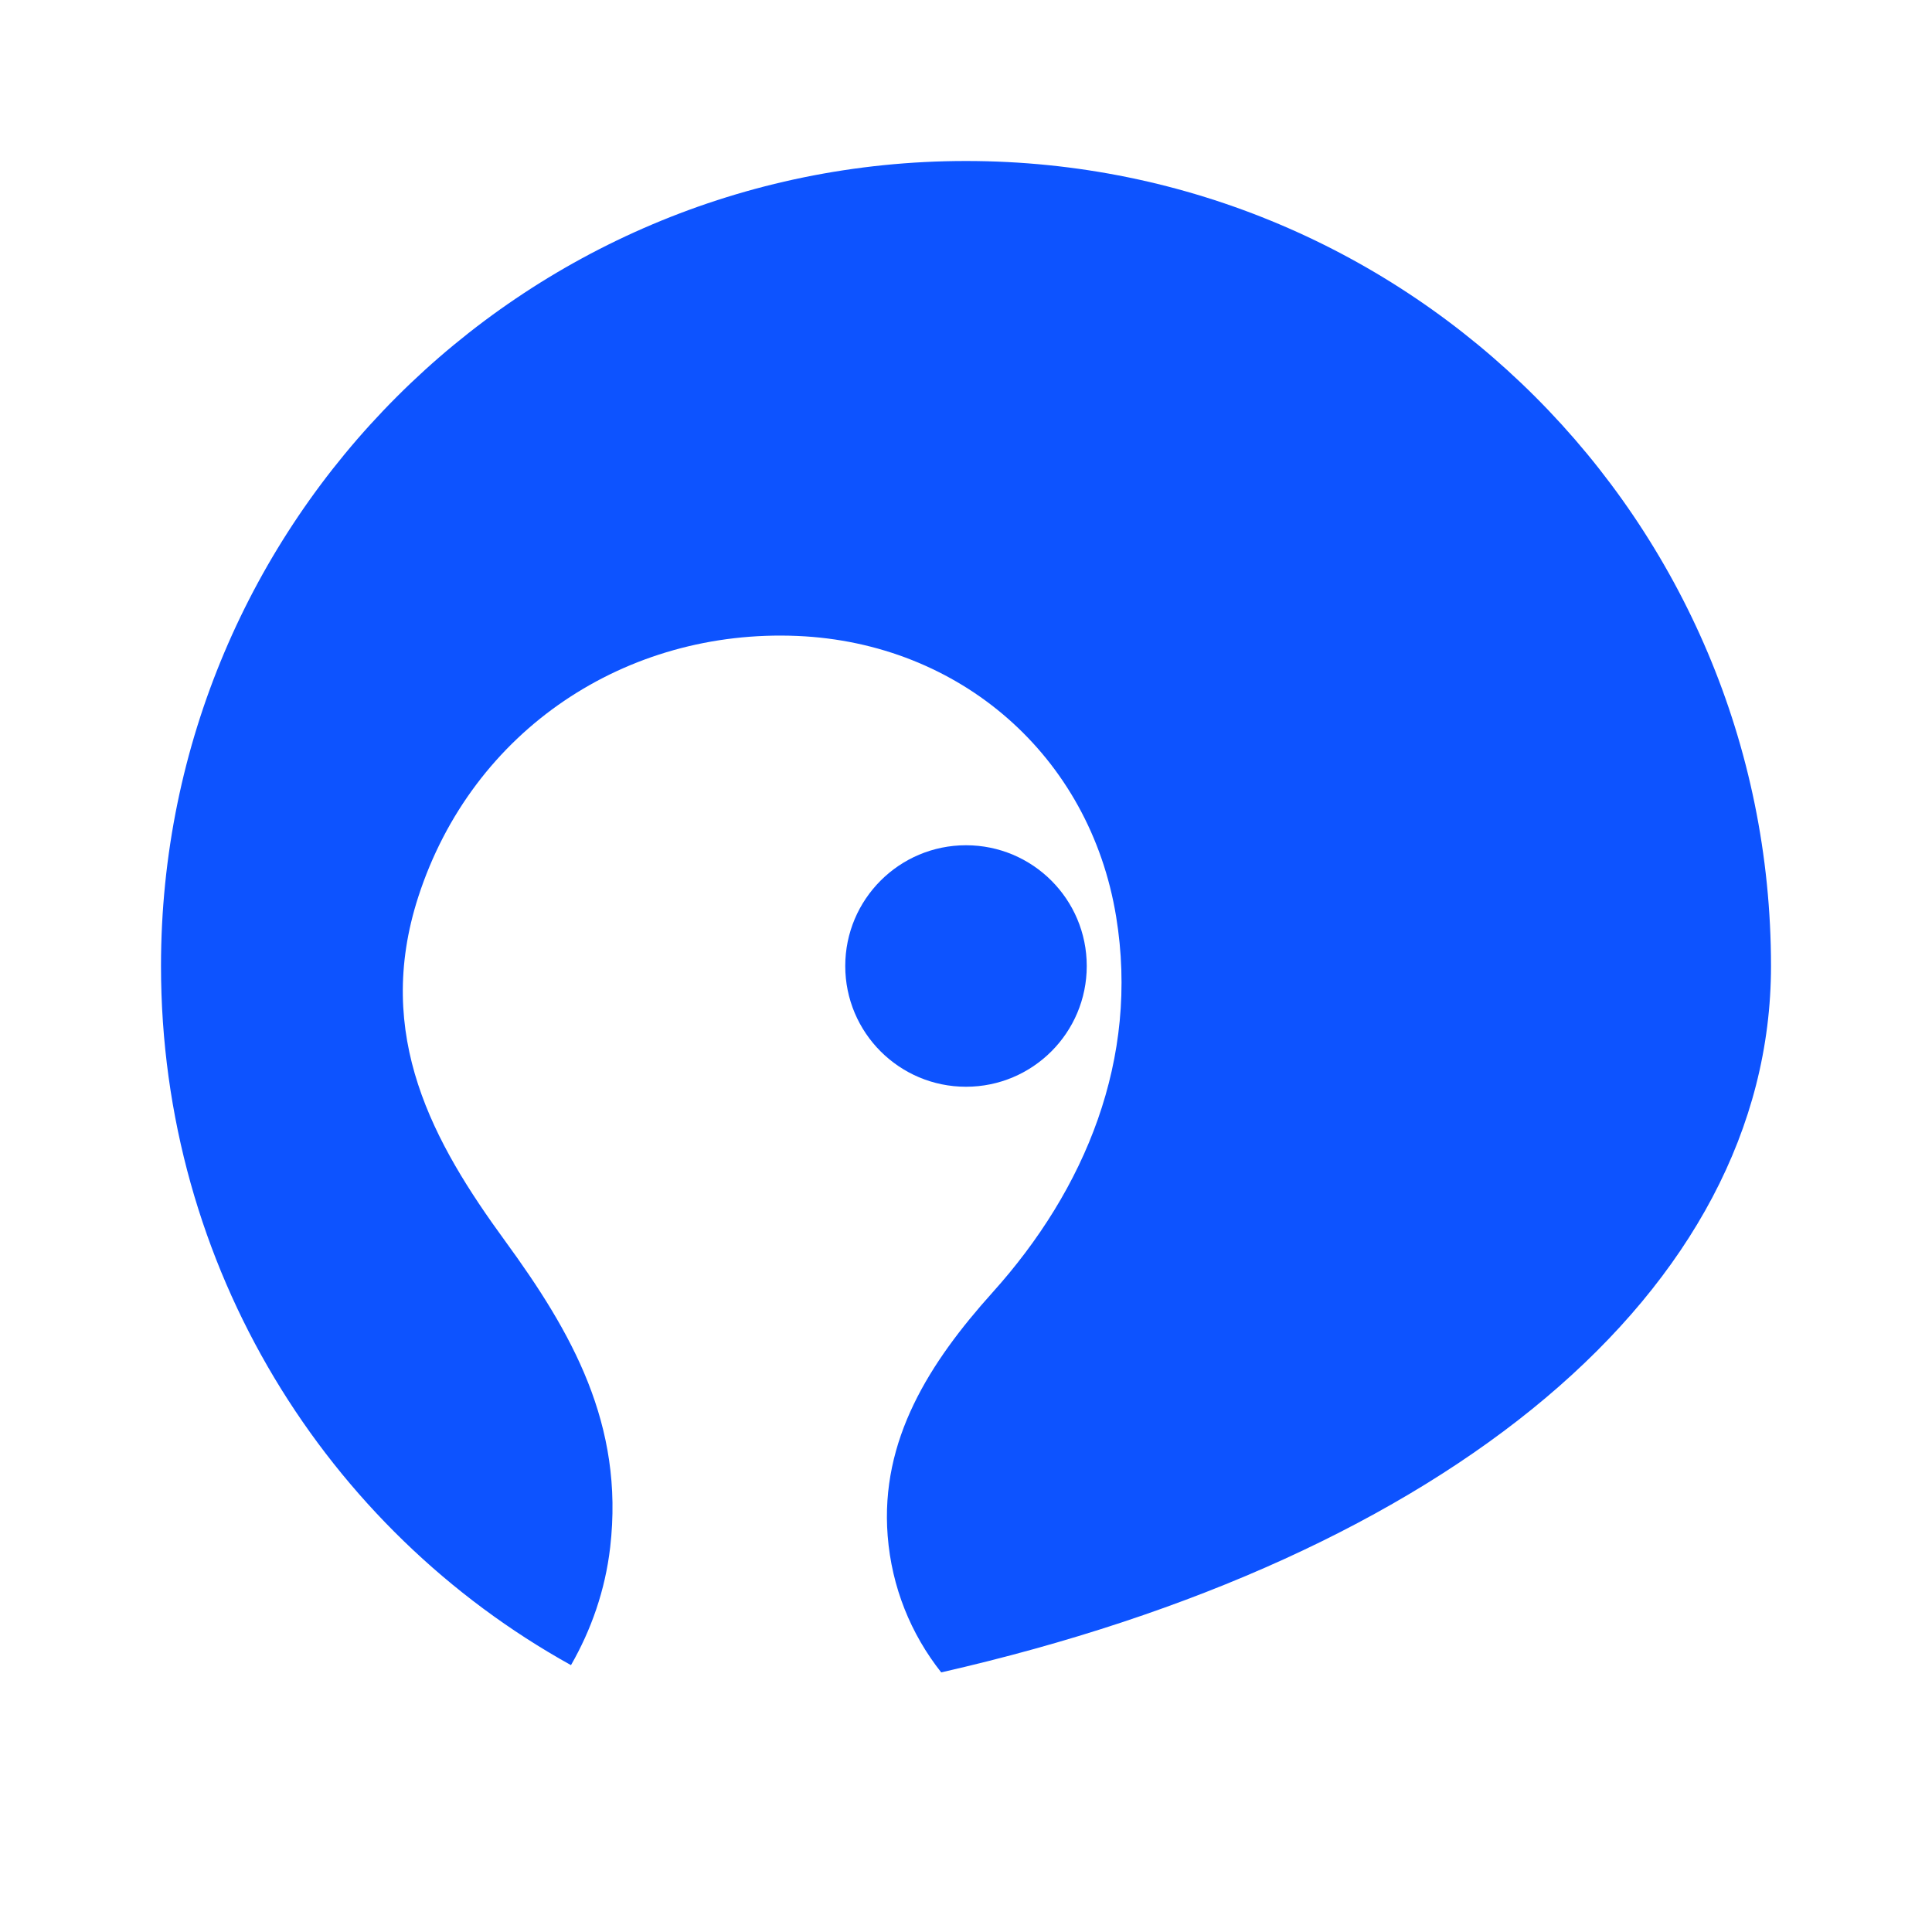
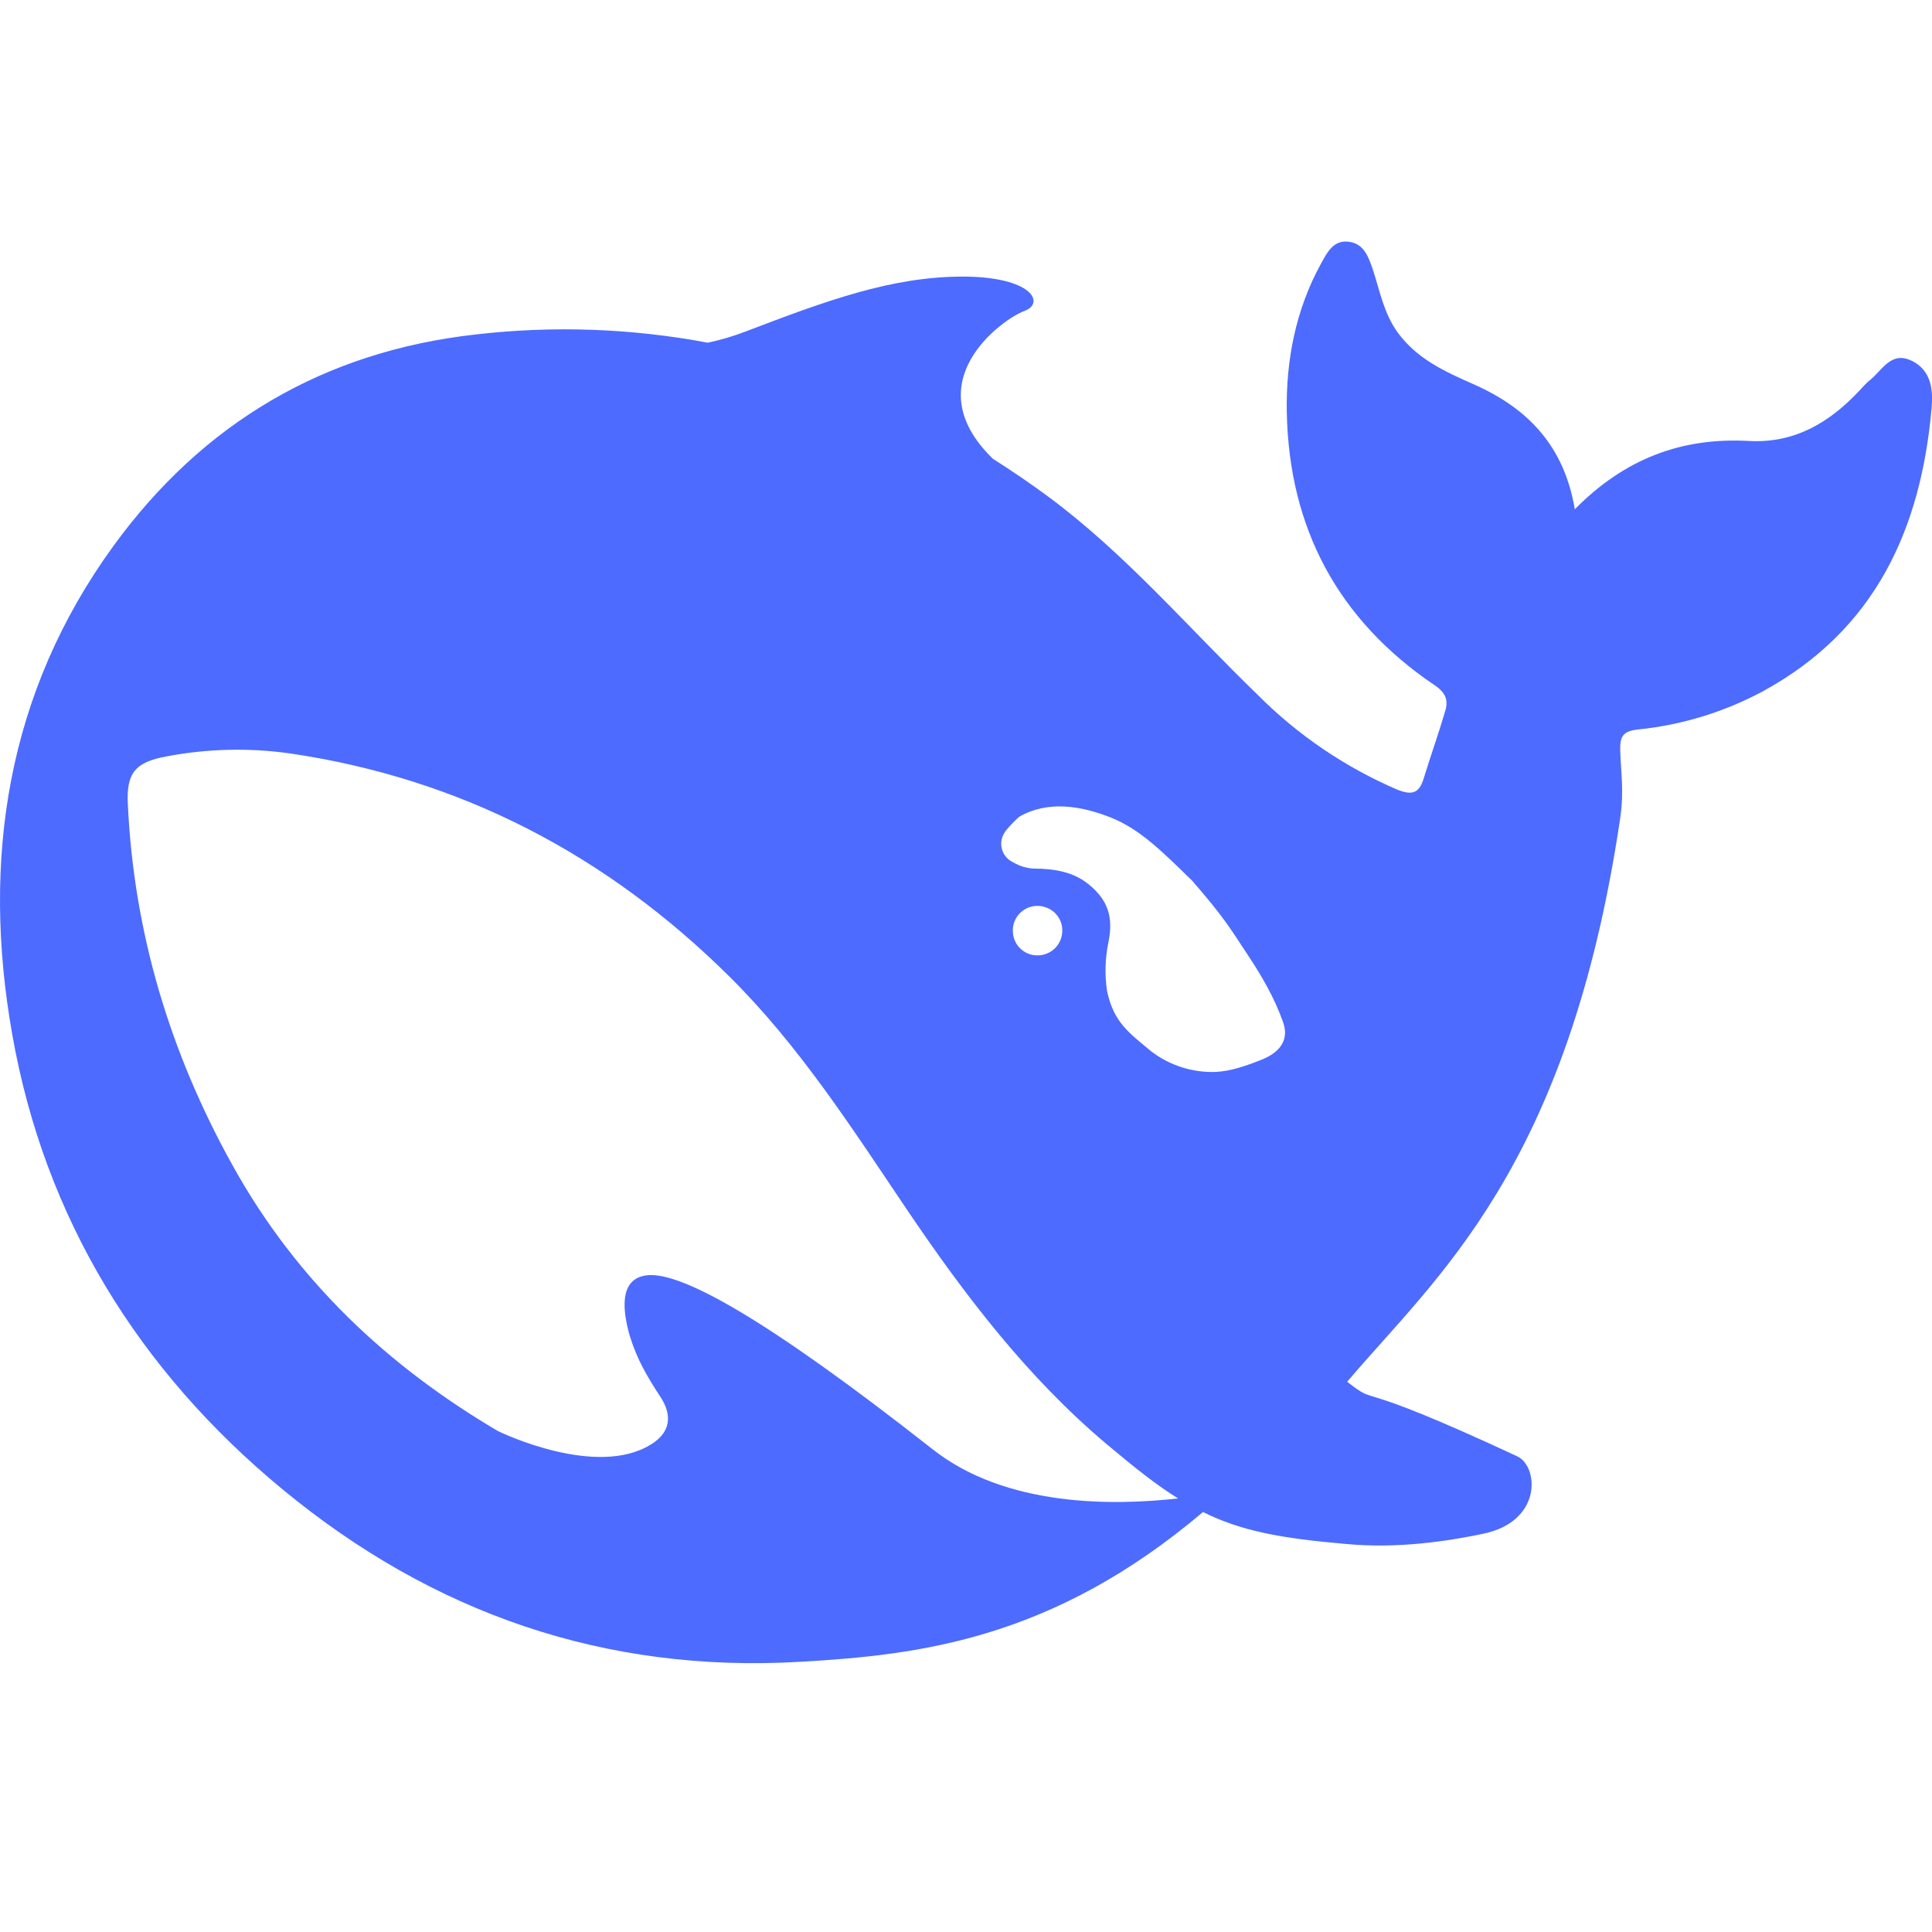
- <svg xmlns="http://www.w3.org/2000/svg" viewBox="0 0 24 24" width="24" height="24" fill="none">
-   <path d="M12 2C6.477 2 2 6.477 2 12c0 3.743 2.053 6.999 5.093 8.685.25-.436.425-.928.487-1.465.176-1.527-.478-2.67-1.306-3.805-.885-1.213-1.638-2.548-1.077-4.277.674-2.076 2.585-3.328 4.708-3.238 2.02.086 3.633 1.488 3.96 3.486.29 1.77-.384 3.39-1.536 4.67-.78.868-1.396 1.83-1.302 3.023.05.637.287 1.218.665 1.696C17.973 19.344 22 16.037 22 12c0-5.523-4.477-10-10-10z" fill="#0D53FF" />
-   <path d="M13.5 12a1.5 1.5 0 1 1-3 0 1.5 1.5 0 0 1 3 0z" fill="#0D53FF" />
+ <svg xmlns="http://www.w3.org/2000/svg" style="flex:none;line-height:1" viewBox="0 0 24 24">
+   <path fill="#4D6BFE" d="M23.748 4.482c-.254-.124-.364.113-.512.234-.051.039-.094.09-.137.136-.372.397-.806.657-1.373.626-.829-.046-1.537.214-2.163.848-.133-.782-.575-1.248-1.247-1.548-.352-.156-.708-.311-.955-.65-.172-.241-.219-.51-.305-.774-.055-.16-.11-.323-.293-.35-.2-.031-.278.136-.356.276-.313.572-.434 1.202-.422 1.84.027 1.436.633 2.58 1.838 3.393.137.093.172.187.129.323-.082.28-.18.552-.266.833-.055.179-.137.217-.329.14a5.526 5.526 0 0 1-1.736-1.18c-.857-.828-1.631-1.742-2.597-2.458a11.365 11.365 0 0 0-.689-.471c-.985-.957.13-1.743.388-1.836.27-.098.093-.432-.779-.428-.872.004-1.67.295-2.687.684a3.055 3.055 0 0 1-.465.137 9.597 9.597 0 0 0-2.883-.102c-1.885.21-3.39 1.102-4.497 2.623C.082 8.606-.231 10.684.152 12.85c.403 2.284 1.569 4.175 3.36 5.653 1.858 1.533 3.997 2.284 6.438 2.14 1.482-.085 3.133-.284 4.994-1.86.47.234.962.327 1.78.397.63.059 1.236-.03 1.705-.128.735-.156.684-.837.419-.961-2.155-1.004-1.682-.595-2.113-.926 1.096-1.296 2.746-2.642 3.392-7.003.05-.347.007-.565 0-.845-.004-.17.035-.237.23-.256a4.173 4.173 0 0 0 1.545-.475c1.396-.763 1.96-2.015 2.093-3.517.02-.23-.004-.467-.247-.588zM11.581 18c-2.089-1.642-3.102-2.183-3.52-2.16-.392.024-.321.471-.235.763.09.288.207.486.371.739.114.167.192.416-.113.603-.673.416-1.842-.14-1.897-.167-1.361-.802-2.5-1.86-3.301-3.307-.774-1.393-1.224-2.887-1.298-4.482-.02-.386.093-.522.477-.592a4.696 4.696 0 0 1 1.529-.039c2.132.312 3.946 1.265 5.468 2.774.868.86 1.525 1.887 2.202 2.891.72 1.066 1.494 2.082 2.48 2.914.348.292.625.514.891.677-.802.09-2.14.11-3.054-.614zm1-6.44a.306.306 0 0 1 .415-.287.302.302 0 0 1 .2.288.306.306 0 0 1-.31.307.303.303 0 0 1-.304-.308zm3.11 1.596c-.2.081-.399.151-.59.16a1.245 1.245 0 0 1-.798-.254c-.274-.23-.47-.358-.552-.758a1.73 1.73 0 0 1 .016-.588c.07-.327-.008-.537-.239-.727-.187-.156-.426-.199-.688-.199a.559.559 0 0 1-.254-.078.253.253 0 0 1-.114-.358c.028-.054.16-.186.192-.21.356-.202.767-.136 1.146.016.352.144.618.408 1.001.782.391.451.462.576.685.914.176.265.336.537.445.848.067.195-.019.354-.25.452z" />
</svg>
